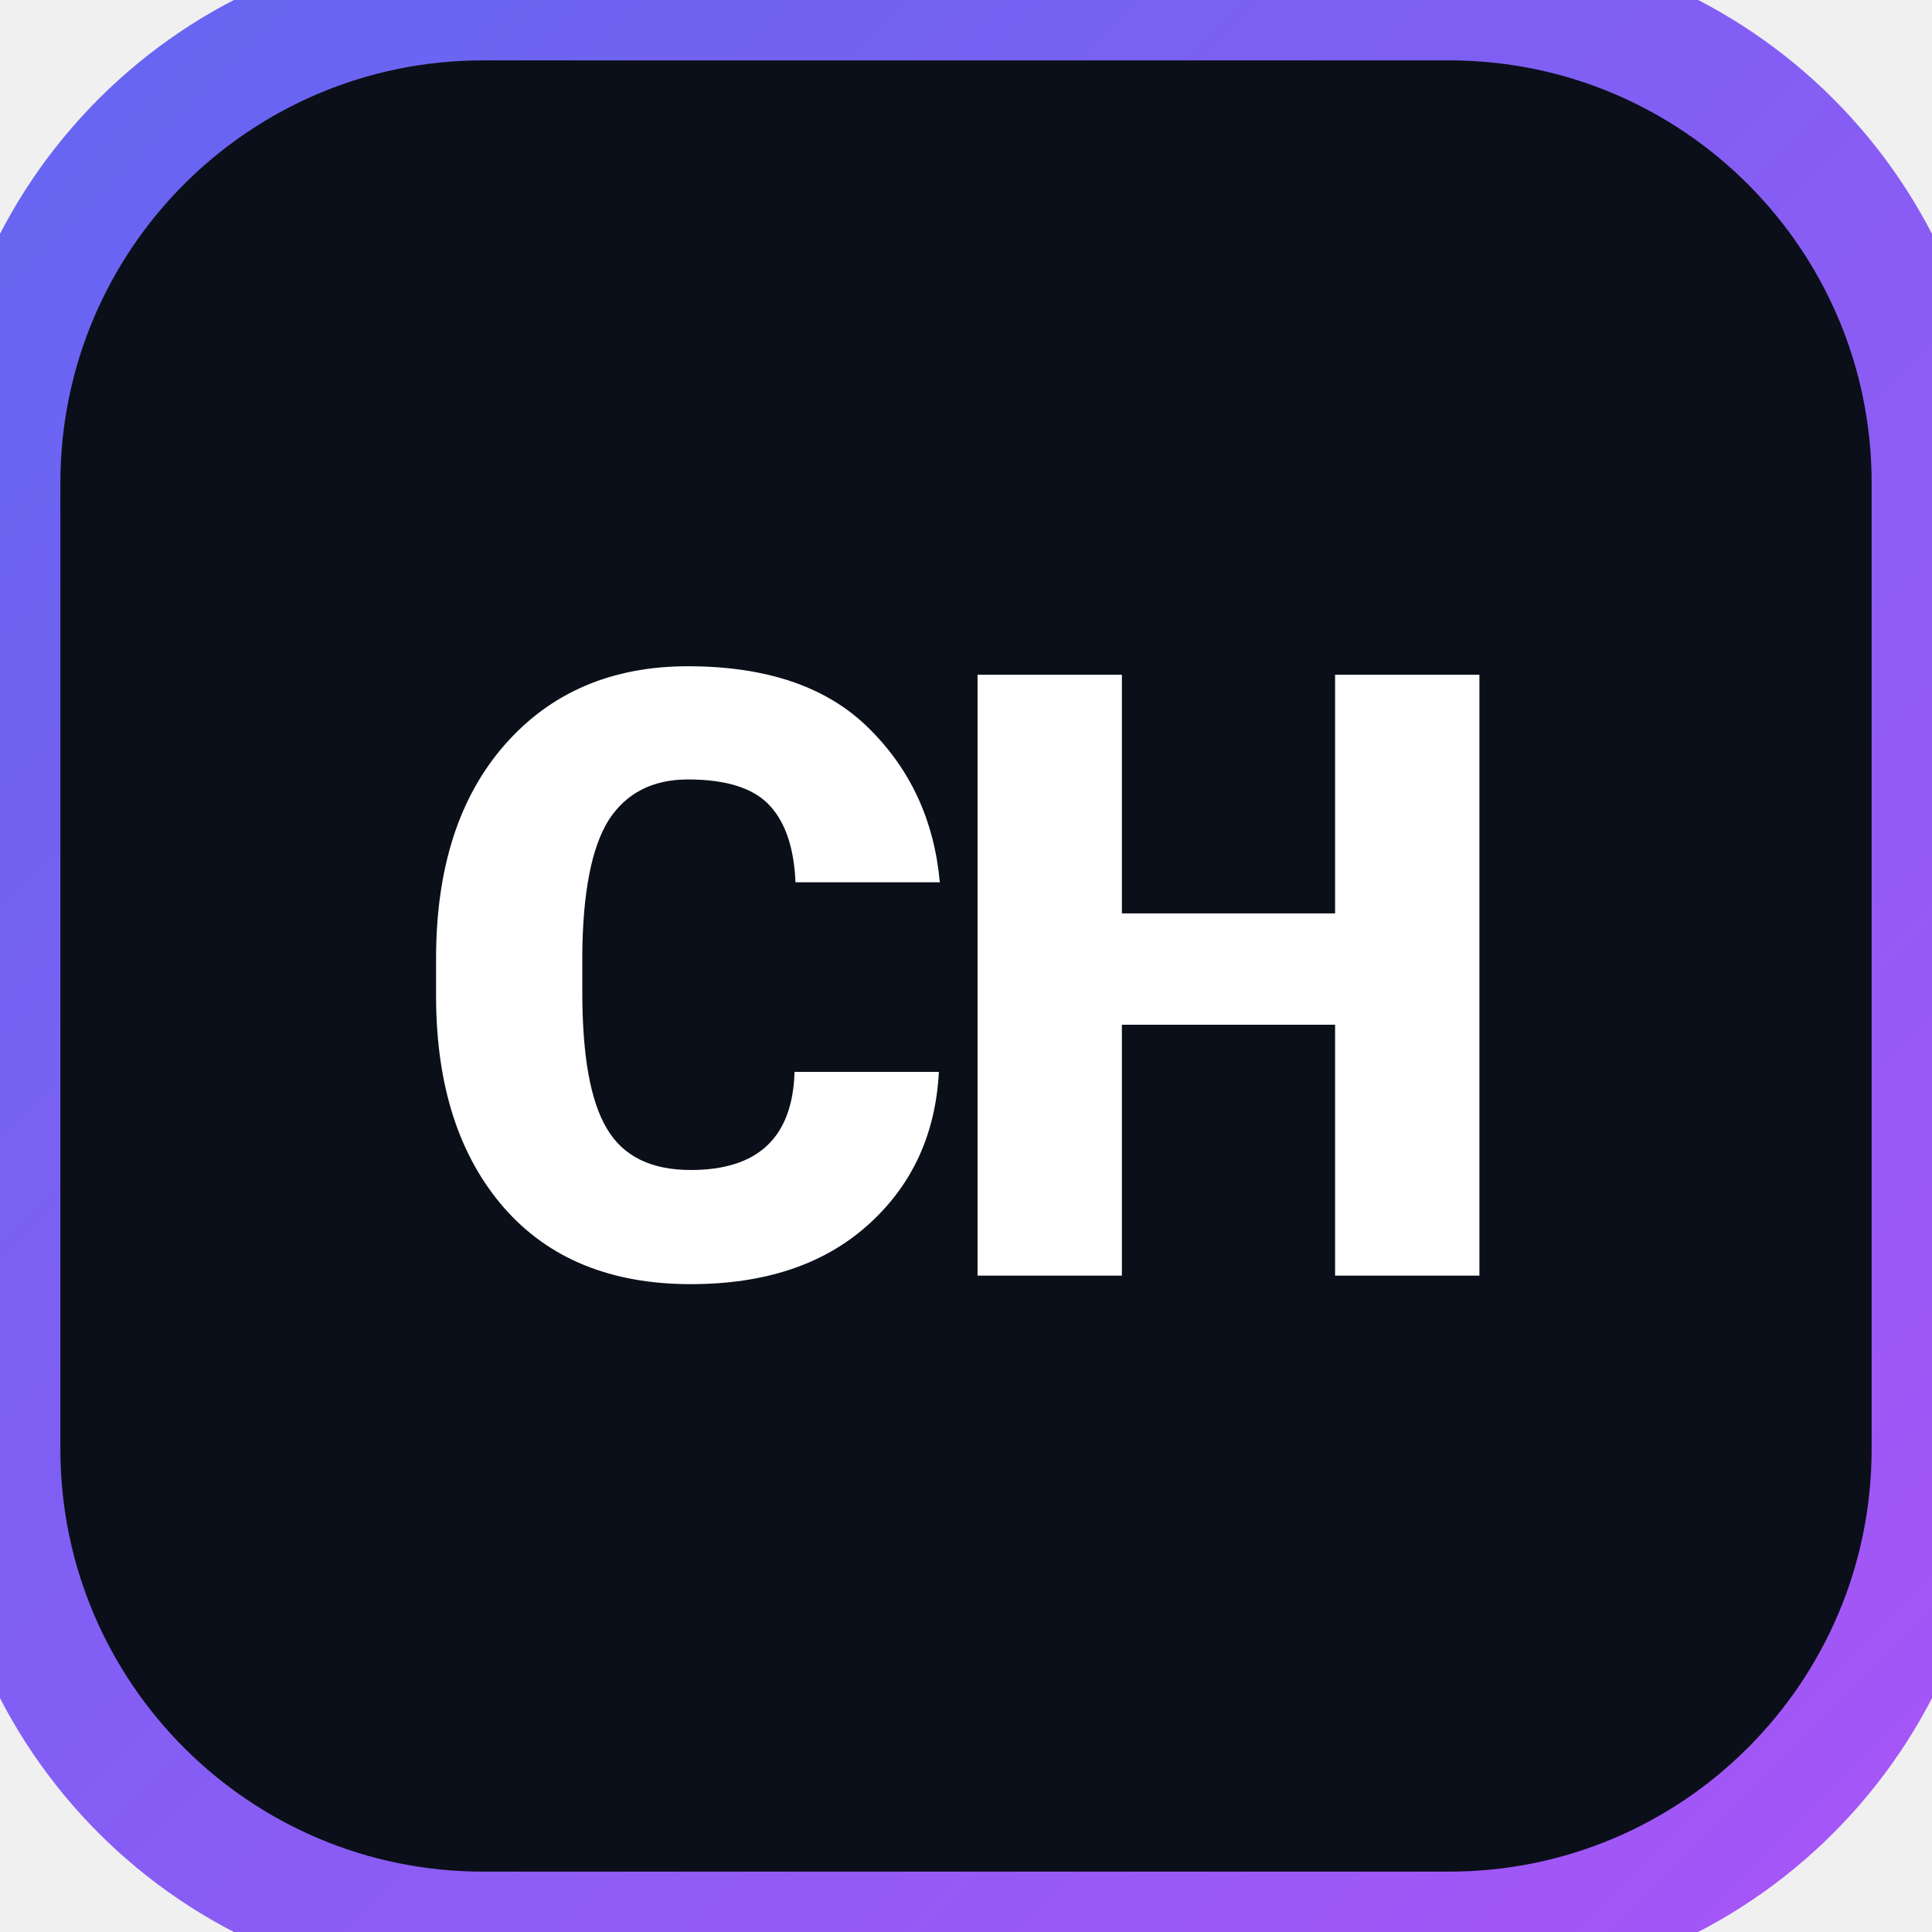
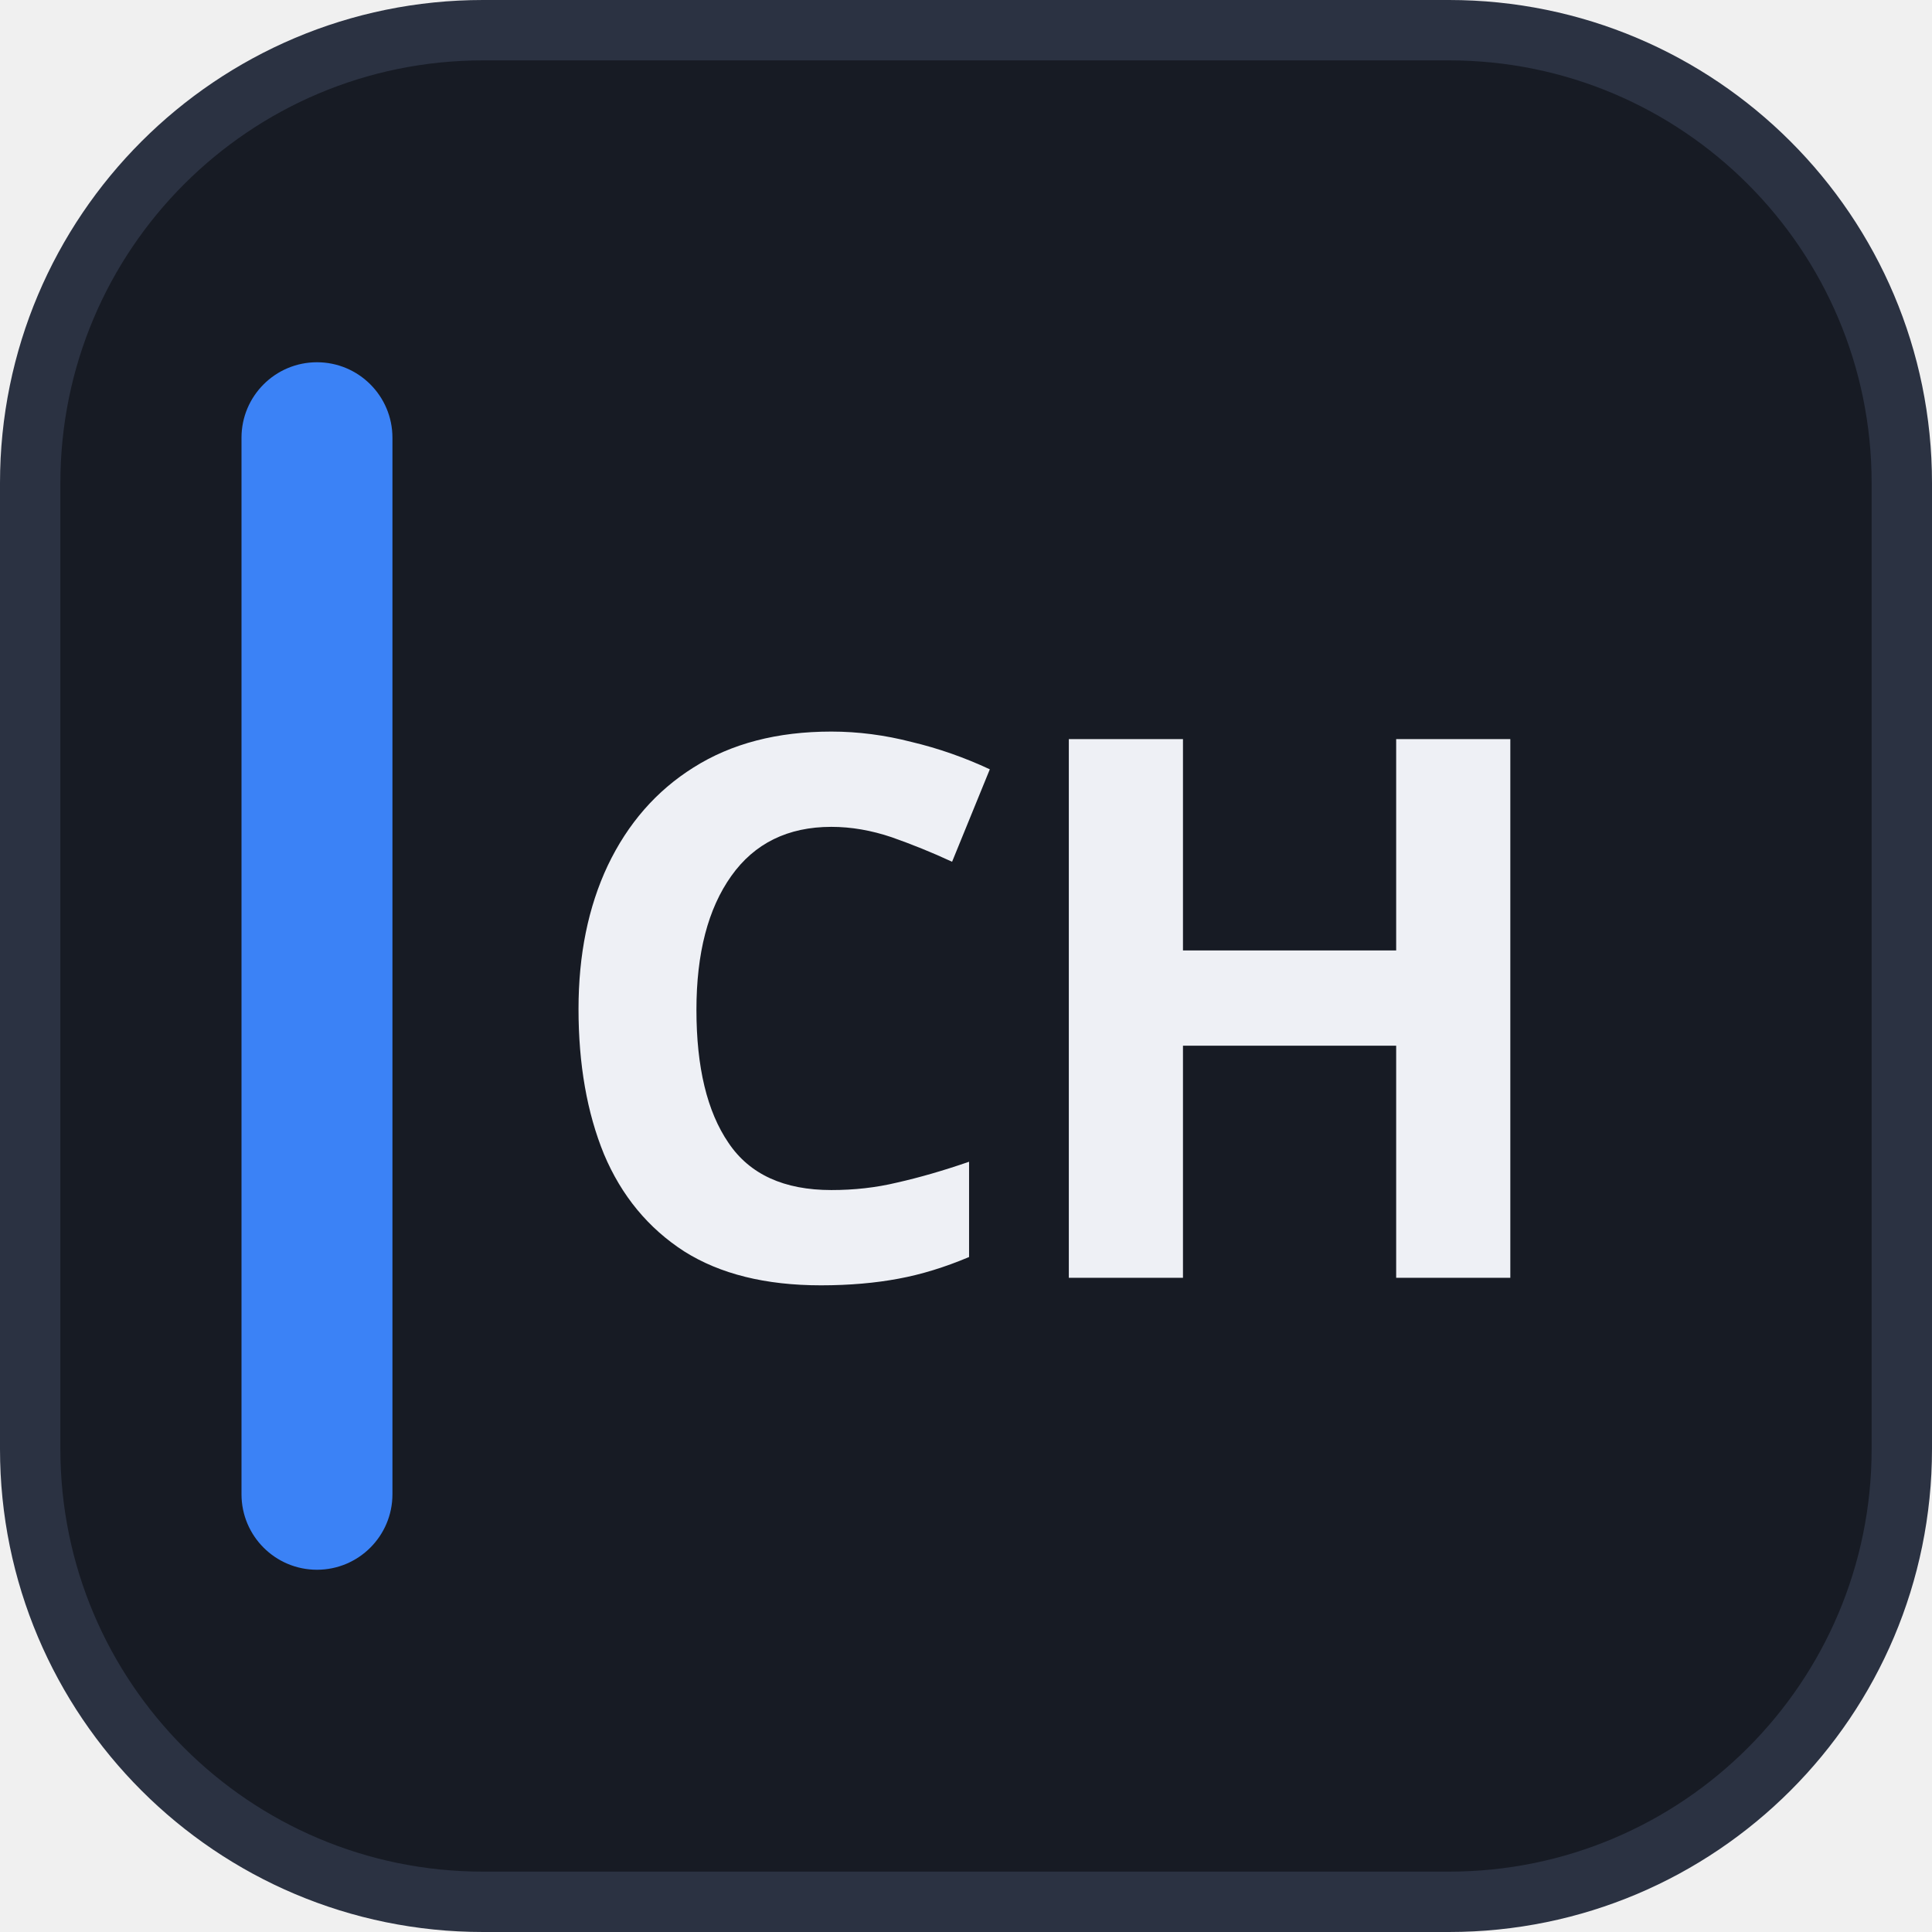
<svg xmlns="http://www.w3.org/2000/svg" viewBox="0 0 32 32" width="32" height="32">
-   <defs>
-     <linearGradient id="bgGrad" x1="0%" y1="0%" x2="100%" y2="100%">
-       <stop offset="0%" stop-color="#6366f1" />
-       <stop offset="100%" stop-color="#a855f7" />
-     </linearGradient>
-   </defs>
-   <rect width="32" height="32" rx="8" fill="#0b0f19" stroke="url(#bgGrad)" stroke-width="2" />
-   <text x="50%" y="54%" dominant-baseline="middle" text-anchor="middle" fill="#ffffff" font-family="-apple-system, BlinkMacSystemFont, 'Segoe UI', Roboto, sans-serif" font-size="14" font-weight="900" letter-spacing="-0.5px">CH</text>
+   <rect x="0.5" y="0.5" width="31" height="31" rx="7.5" fill="#171B24" stroke="#2B3242" stroke-width="1" />
+   <rect x="4" y="6" width="2.5" height="20" rx="1.25" fill="#3B82F6" />
+   <text x="17.5" y="16.75" dominant-baseline="middle" text-anchor="middle" fill="#EEF0F5" font-family="'IBM Plex Sans', system-ui, sans-serif" font-size="12.5" font-weight="600" letter-spacing="-0.02em">CH</text>
</svg>
